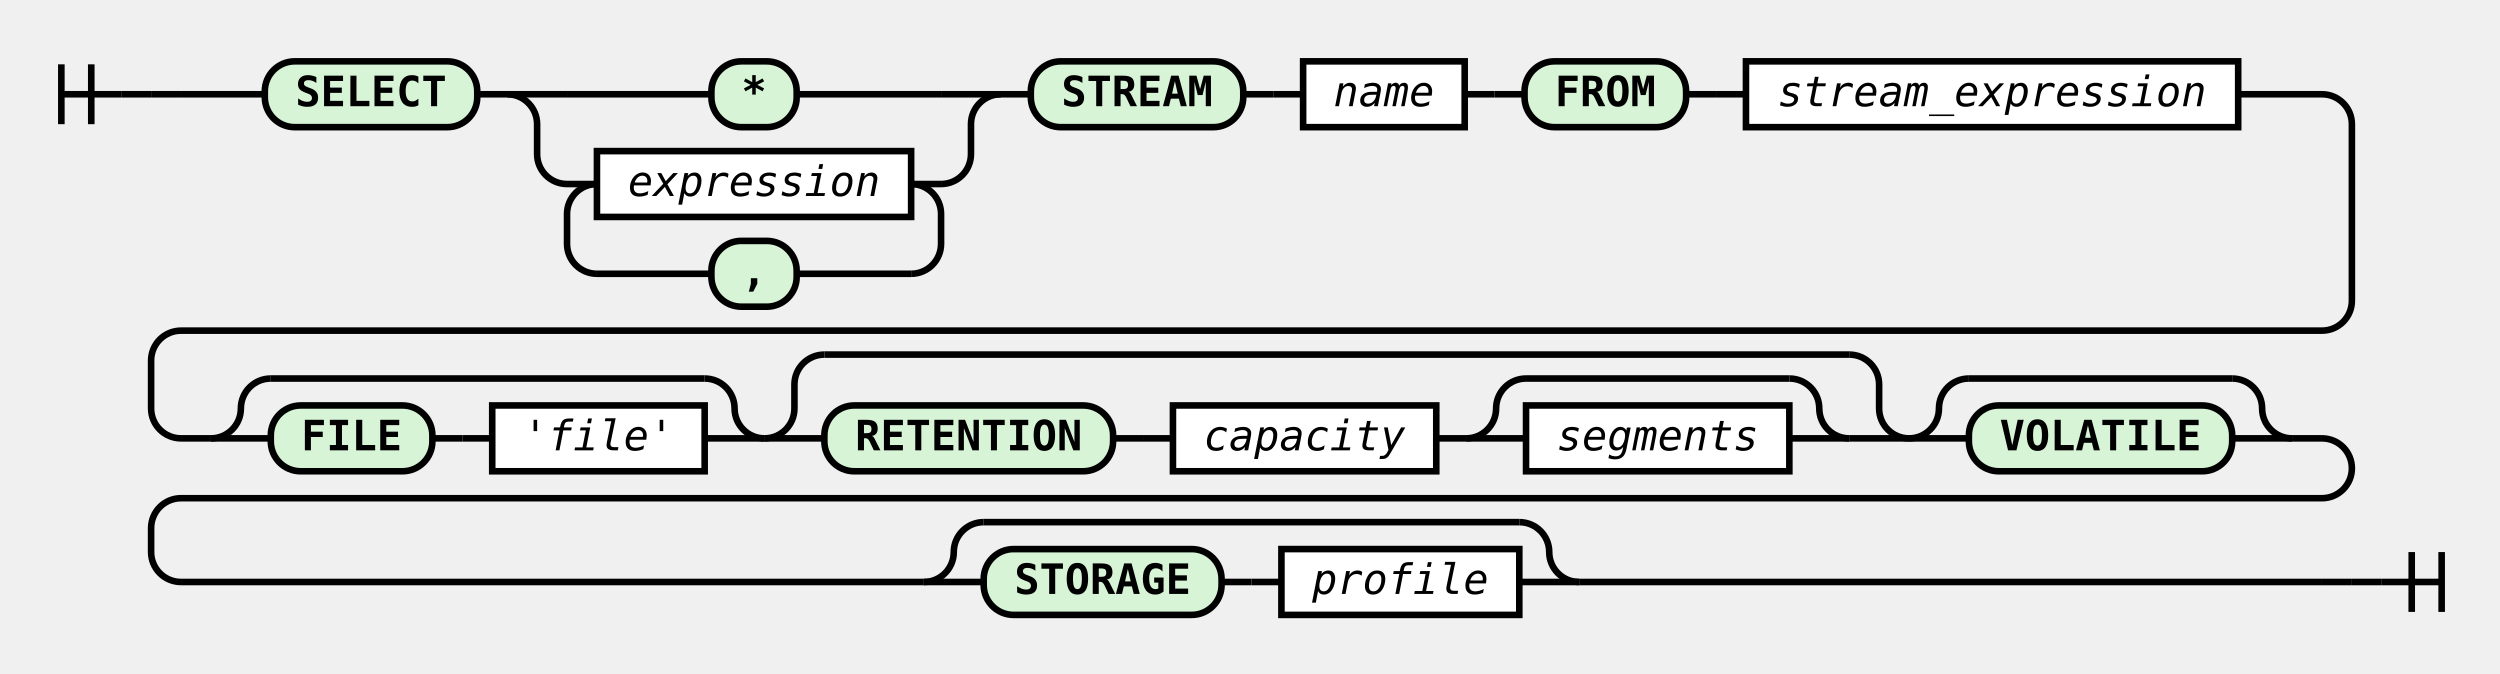
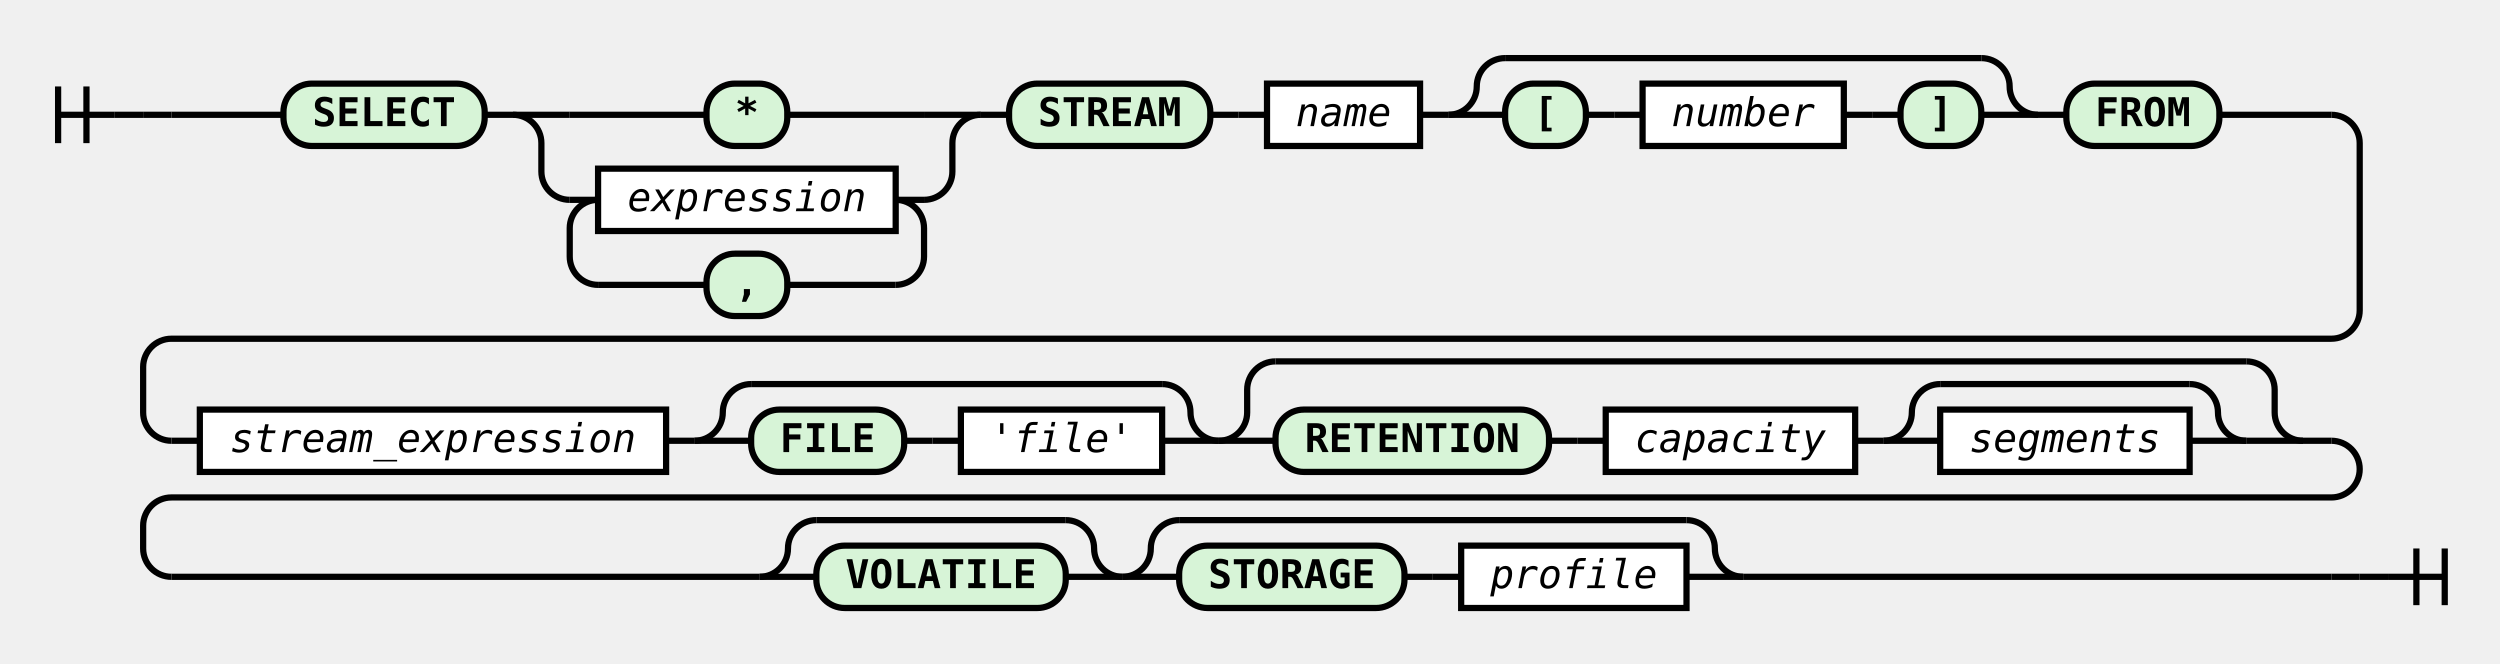
- <svg xmlns="http://www.w3.org/2000/svg" class="railroad-diagram" height="225" viewBox="0 0 835.5 225" width="835.5">
+ <svg xmlns="http://www.w3.org/2000/svg" class="railroad-diagram" height="234" viewBox="0 0 882.0 234" width="882.0">
  <g transform="translate(.5 .5)">
    <g>
-       <path d="M20 21v20m10 -20v20m-10 -10h20" />
+       <path d="M20 30v20m10 -20v20m-10 -10h20" />
    </g>
-     <path d="M40 31h10" />
+     <path d="M40 40h10" />
    <g>
-       <path d="M50 31h0.0" />
-       <path d="M50.0 31h10" />
+       <path d="M50 40h0.0" />
+       <path d="M50.0 40h10" />
      <g>
-         <path d="M60.0 31h28.0" />
-         <path d="M747.5 31h28.0" />
+         <path d="M60.0 40h39.5" />
+         <path d="M782.5 40h39.5" />
        <g class="terminal ">
-           <path d="M88.0 31h0.0" />
-           <path d="M159.0 31h0.0" />
-           <rect height="22" rx="10" ry="10" width="71" x="88" y="20" />
-           <text x="123.5" y="35">SELECT</text>
-         </g>
-         <path d="M159.0 31h10" />
-         <g>
-           <path d="M169.0 31h0.0" />
-           <path d="M334.0 31h0.0" />
-           <path d="M169.0 31h20" />
+           <path d="M99.5 40h0.0" />
+           <path d="M170.5 40h0.0" />
+           <rect height="22" rx="10" ry="10" width="71" x="99.5" y="29" />
+           <text x="135" y="44">SELECT</text>
+         </g>
+         <path d="M170.5 40h10" />
+         <g>
+           <path d="M180.5 40h0.0" />
+           <path d="M345.5 40h0.0" />
+           <path d="M180.5 40h20" />
          <g class="terminal ">
-             <path d="M189.0 31h48.25" />
-             <path d="M265.75 31h48.25" />
-             <rect height="22" rx="10" ry="10" width="28.5" x="237.25" y="20" />
-             <text x="251.5" y="35">*</text>
-           </g>
-           <path d="M314.0 31h20" />
-           <path d="M169.0 31a10 10 0 0 1 10 10v10a10 10 0 0 0 10 10" />
-           <g>
-             <path d="M189.0 61h0.0" />
-             <path d="M314.0 61h0.0" />
-             <path d="M189.0 61h10" />
-             <g class="non-terminal ">
-               <path d="M199.0 61h0.0" />
-               <path d="M304.0 61h0.0" />
-               <rect height="22" width="105" x="199" y="50" />
-               <text x="251.5" y="65">expression</text>
-             </g>
-             <path d="M304.0 61h10" />
-             <path d="M199.0 61a10 10 0 0 0 -10 10v10a10 10 0 0 0 10 10" />
-             <g class="terminal ">
-               <path d="M199.0 91h38.25" />
-               <path d="M265.75 91h38.25" />
-               <rect height="22" rx="10" ry="10" width="28.5" x="237.25" y="80" />
-               <text x="251.5" y="95">,</text>
-             </g>
-             <path d="M304.0 91a10 10 0 0 0 10 -10v-10a10 10 0 0 0 -10 -10" />
-           </g>
-           <path d="M314.0 61a10 10 0 0 0 10 -10v-10a10 10 0 0 1 10 -10" />
-         </g>
-         <path d="M334.0 31h10" />
+             <path d="M200.5 40h48.25" />
+             <path d="M277.25 40h48.25" />
+             <rect height="22" rx="10" ry="10" width="28.5" x="248.75" y="29" />
+             <text x="263" y="44">*</text>
+           </g>
+           <path d="M325.5 40h20" />
+           <path d="M180.5 40a10 10 0 0 1 10 10v10a10 10 0 0 0 10 10" />
+           <g>
+             <path d="M200.5 70h0.0" />
+             <path d="M325.5 70h0.0" />
+             <path d="M200.5 70h10" />
+             <g class="non-terminal ">
+               <path d="M210.5 70h0.0" />
+               <path d="M315.5 70h0.0" />
+               <rect height="22" width="105" x="210.5" y="59" />
+               <text x="263" y="74">expression</text>
+             </g>
+             <path d="M315.5 70h10" />
+             <path d="M210.5 70a10 10 0 0 0 -10 10v10a10 10 0 0 0 10 10" />
+             <g class="terminal ">
+               <path d="M210.5 100h38.25" />
+               <path d="M277.25 100h38.25" />
+               <rect height="22" rx="10" ry="10" width="28.5" x="248.75" y="89" />
+               <text x="263" y="104">,</text>
+             </g>
+             <path d="M315.5 100a10 10 0 0 0 10 -10v-10a10 10 0 0 0 -10 -10" />
+           </g>
+           <path d="M325.5 70a10 10 0 0 0 10 -10v-10a10 10 0 0 1 10 -10" />
+         </g>
+         <path d="M345.5 40h10" />
        <g class="terminal ">
-           <path d="M344.0 31h0.0" />
-           <path d="M415.0 31h0.0" />
-           <rect height="22" rx="10" ry="10" width="71" x="344" y="20" />
-           <text x="379.5" y="35">STREAM</text>
-         </g>
-         <path d="M415.0 31h10" />
-         <path d="M425.0 31h10" />
+           <path d="M355.5 40h0.0" />
+           <path d="M426.5 40h0.0" />
+           <rect height="22" rx="10" ry="10" width="71" x="355.5" y="29" />
+           <text x="391" y="44">STREAM</text>
+         </g>
+         <path d="M426.5 40h10" />
+         <path d="M436.5 40h10" />
        <g class="non-terminal ">
-           <path d="M435.0 31h0.0" />
-           <path d="M489.0 31h0.0" />
-           <rect height="22" width="54" x="435" y="20" />
-           <text x="462" y="35">name</text>
-         </g>
-         <path d="M489.0 31h10" />
-         <path d="M499.0 31h10" />
+           <path d="M446.5 40h0.0" />
+           <path d="M500.5 40h0.0" />
+           <rect height="22" width="54" x="446.5" y="29" />
+           <text x="473.5" y="44">name</text>
+         </g>
+         <path d="M500.5 40h10" />
+         <g>
+           <path d="M510.5 40h0.0" />
+           <path d="M718.5 40h0.0" />
+           <path d="M510.5 40a10 10 0 0 0 10 -10v0a10 10 0 0 1 10 -10" />
+           <g>
+             <path d="M530.5 20h168.0" />
+           </g>
+           <path d="M698.5 20a10 10 0 0 1 10 10v0a10 10 0 0 0 10 10" />
+           <path d="M510.5 40h20" />
+           <g>
+             <path d="M530.5 40h0.0" />
+             <path d="M698.5 40h0.0" />
+             <g class="terminal ">
+               <path d="M530.5 40h0.0" />
+               <path d="M559.0 40h0.0" />
+               <rect height="22" rx="10" ry="10" width="28.5" x="530.5" y="29" />
+               <text x="544.75" y="44">[</text>
+             </g>
+             <path d="M559.0 40h10" />
+             <path d="M569.0 40h10" />
+             <g class="non-terminal ">
+               <path d="M579.0 40h0.0" />
+               <path d="M650.0 40h0.0" />
+               <rect height="22" width="71" x="579" y="29" />
+               <text x="614.5" y="44">number</text>
+             </g>
+             <path d="M650.0 40h10" />
+             <path d="M660.0 40h10" />
+             <g class="terminal ">
+               <path d="M670.0 40h0.0" />
+               <path d="M698.5 40h0.0" />
+               <rect height="22" rx="10" ry="10" width="28.5" x="670" y="29" />
+               <text x="684.25" y="44">]</text>
+             </g>
+           </g>
+           <path d="M698.5 40h20" />
+         </g>
+         <path d="M718.5 40h10" />
        <g class="terminal ">
-           <path d="M509.0 31h0.0" />
-           <path d="M563.0 31h0.0" />
-           <rect height="22" rx="10" ry="10" width="54" x="509" y="20" />
-           <text x="536" y="35">FROM</text>
-         </g>
-         <path d="M563.0 31h10" />
-         <path d="M573.0 31h10" />
+           <path d="M728.5 40h0.0" />
+           <path d="M782.5 40h0.0" />
+           <rect height="22" rx="10" ry="10" width="54" x="728.5" y="29" />
+           <text x="755.5" y="44">FROM</text>
+         </g>
+       </g>
+       <path d="M822.0 40a10 10 0 0 1 10 10v59a10 10 0 0 1 -10 10h-762.0a10 10 0 0 0 -10 10v16a10 10 0 0 0 10 10" />
+       <g>
+         <path d="M60.0 155h10.0" />
+         <path d="M812.0 155h10.0" />
        <g class="non-terminal ">
-           <path d="M583.0 31h0.0" />
-           <path d="M747.5 31h0.0" />
-           <rect height="22" width="164.5" x="583" y="20" />
-           <text x="665.25" y="35">stream_expression</text>
+           <path d="M70.0 155h0.0" />
+           <path d="M234.5 155h0.0" />
+           <rect height="22" width="164.5" x="70" y="144" />
+           <text x="152.25" y="159">stream_expression</text>
+         </g>
+         <path d="M234.5 155h10" />
+         <g>
+           <path d="M244.5 155h0.0" />
+           <path d="M429.5 155h0.0" />
+           <path d="M244.5 155a10 10 0 0 0 10 -10v0a10 10 0 0 1 10 -10" />
+           <g>
+             <path d="M264.5 135h145.0" />
+           </g>
+           <path d="M409.5 135a10 10 0 0 1 10 10v0a10 10 0 0 0 10 10" />
+           <path d="M244.5 155h20" />
+           <g>
+             <path d="M264.5 155h0.0" />
+             <path d="M409.5 155h0.0" />
+             <g class="terminal ">
+               <path d="M264.5 155h0.0" />
+               <path d="M318.5 155h0.0" />
+               <rect height="22" rx="10" ry="10" width="54" x="264.5" y="144" />
+               <text x="291.5" y="159">FILE</text>
+             </g>
+             <path d="M318.5 155h10" />
+             <path d="M328.5 155h10" />
+             <g class="non-terminal ">
+               <path d="M338.5 155h0.0" />
+               <path d="M409.5 155h0.0" />
+               <rect height="22" width="71" x="338.5" y="144" />
+               <text x="374" y="159">'file'</text>
+             </g>
+           </g>
+           <path d="M409.5 155h20" />
+         </g>
+         <g>
+           <path d="M429.5 155h0.0" />
+           <path d="M812.0 155h0.0" />
+           <path d="M429.5 155a10 10 0 0 0 10 -10v-8a10 10 0 0 1 10 -10" />
+           <g>
+             <path d="M449.5 127h342.5" />
+           </g>
+           <path d="M792.0 127a10 10 0 0 1 10 10v8a10 10 0 0 0 10 10" />
+           <path d="M429.5 155h20" />
+           <g>
+             <path d="M449.5 155h0.0" />
+             <path d="M792.0 155h0.0" />
+             <g class="terminal ">
+               <path d="M449.5 155h0.0" />
+               <path d="M546.0 155h0.0" />
+               <rect height="22" rx="10" ry="10" width="96.5" x="449.5" y="144" />
+               <text x="497.75" y="159">RETENTION</text>
+             </g>
+             <path d="M546.0 155h10" />
+             <path d="M556.0 155h10" />
+             <g class="non-terminal ">
+               <path d="M566.0 155h0.0" />
+               <path d="M654.0 155h0.0" />
+               <rect height="22" width="88" x="566" y="144" />
+               <text x="610" y="159">capacity</text>
+             </g>
+             <path d="M654.0 155h10" />
+             <g>
+               <path d="M664.0 155h0.0" />
+               <path d="M792.0 155h0.0" />
+               <path d="M664.0 155a10 10 0 0 0 10 -10v0a10 10 0 0 1 10 -10" />
+               <g>
+                 <path d="M684.0 135h88.0" />
+               </g>
+               <path d="M772.0 135a10 10 0 0 1 10 10v0a10 10 0 0 0 10 10" />
+               <path d="M664.0 155h20" />
+               <g class="non-terminal ">
+                 <path d="M684.0 155h0.0" />
+                 <path d="M772.0 155h0.0" />
+                 <rect height="22" width="88" x="684" y="144" />
+                 <text x="728" y="159">segments</text>
+               </g>
+               <path d="M772.0 155h20" />
+             </g>
+           </g>
+           <path d="M792.0 155h20" />
        </g>
      </g>
-       <path d="M775.5 31a10 10 0 0 1 10 10v59a10 10 0 0 1 -10 10h-715.5a10 10 0 0 0 -10 10v16a10 10 0 0 0 10 10" />
+       <path d="M822.0 155a10 10 0 0 1 10 10v0a10 10 0 0 1 -10 10h-762.0a10 10 0 0 0 -10 10v8a10 10 0 0 0 10 10" />
      <g>
-         <path d="M60.0 146h10.0" />
-         <path d="M765.5 146h10.0" />
-         <g>
-           <path d="M70.0 146h0.0" />
-           <path d="M255.0 146h0.0" />
-           <path d="M70.0 146a10 10 0 0 0 10 -10v0a10 10 0 0 1 10 -10" />
-           <g>
-             <path d="M90.0 126h145.0" />
-           </g>
-           <path d="M235.0 126a10 10 0 0 1 10 10v0a10 10 0 0 0 10 10" />
-           <path d="M70.0 146h20" />
-           <g>
-             <path d="M90.0 146h0.0" />
-             <path d="M235.0 146h0.0" />
-             <g class="terminal ">
-               <path d="M90.0 146h0.0" />
-               <path d="M144.0 146h0.0" />
-               <rect height="22" rx="10" ry="10" width="54" x="90" y="135" />
-               <text x="117" y="150">FILE</text>
-             </g>
-             <path d="M144.0 146h10" />
-             <path d="M154.0 146h10" />
-             <g class="non-terminal ">
-               <path d="M164.0 146h0.0" />
-               <path d="M235.0 146h0.0" />
-               <rect height="22" width="71" x="164" y="135" />
-               <text x="199.5" y="150">'file'</text>
-             </g>
-           </g>
-           <path d="M235.0 146h20" />
-         </g>
-         <g>
-           <path d="M255.0 146h0.0" />
-           <path d="M637.5 146h0.0" />
-           <path d="M255.0 146a10 10 0 0 0 10 -10v-8a10 10 0 0 1 10 -10" />
-           <g>
-             <path d="M275.0 118h342.5" />
-           </g>
-           <path d="M617.5 118a10 10 0 0 1 10 10v8a10 10 0 0 0 10 10" />
-           <path d="M255.0 146h20" />
-           <g>
-             <path d="M275.0 146h0.0" />
-             <path d="M617.5 146h0.0" />
-             <g class="terminal ">
-               <path d="M275.0 146h0.0" />
-               <path d="M371.5 146h0.0" />
-               <rect height="22" rx="10" ry="10" width="96.5" x="275" y="135" />
-               <text x="323.25" y="150">RETENTION</text>
-             </g>
-             <path d="M371.5 146h10" />
-             <path d="M381.5 146h10" />
-             <g class="non-terminal ">
-               <path d="M391.5 146h0.0" />
-               <path d="M479.5 146h0.0" />
-               <rect height="22" width="88" x="391.5" y="135" />
-               <text x="435.5" y="150">capacity</text>
-             </g>
-             <path d="M479.5 146h10" />
-             <g>
-               <path d="M489.5 146h0.0" />
-               <path d="M617.5 146h0.0" />
-               <path d="M489.5 146a10 10 0 0 0 10 -10v0a10 10 0 0 1 10 -10" />
-               <g>
-                 <path d="M509.5 126h88.0" />
-               </g>
-               <path d="M597.5 126a10 10 0 0 1 10 10v0a10 10 0 0 0 10 10" />
-               <path d="M489.5 146h20" />
-               <g class="non-terminal ">
-                 <path d="M509.5 146h0.0" />
-                 <path d="M597.5 146h0.0" />
-                 <rect height="22" width="88" x="509.5" y="135" />
-                 <text x="553.5" y="150">segments</text>
-               </g>
-               <path d="M597.5 146h20" />
-             </g>
-           </g>
-           <path d="M617.5 146h20" />
-         </g>
-         <g>
-           <path d="M637.5 146h0.0" />
-           <path d="M765.5 146h0.0" />
-           <path d="M637.5 146a10 10 0 0 0 10 -10v0a10 10 0 0 1 10 -10" />
-           <g>
-             <path d="M657.5 126h88.0" />
-           </g>
-           <path d="M745.5 126a10 10 0 0 1 10 10v0a10 10 0 0 0 10 10" />
-           <path d="M637.5 146h20" />
+         <path d="M60.0 203h207.5" />
+         <path d="M614.5 203h207.5" />
+         <g>
+           <path d="M267.5 203h0.0" />
+           <path d="M395.5 203h0.0" />
+           <path d="M267.5 203a10 10 0 0 0 10 -10v0a10 10 0 0 1 10 -10" />
+           <g>
+             <path d="M287.5 183h88.0" />
+           </g>
+           <path d="M375.5 183a10 10 0 0 1 10 10v0a10 10 0 0 0 10 10" />
+           <path d="M267.5 203h20" />
          <g class="terminal ">
-             <path d="M657.5 146h0.0" />
-             <path d="M745.5 146h0.0" />
-             <rect height="22" rx="10" ry="10" width="88" x="657.5" y="135" />
-             <text x="701.5" y="150">VOLATILE</text>
-           </g>
-           <path d="M745.5 146h20" />
+             <path d="M287.5 203h0.0" />
+             <path d="M375.5 203h0.0" />
+             <rect height="22" rx="10" ry="10" width="88" x="287.5" y="192" />
+             <text x="331.5" y="207">VOLATILE</text>
+           </g>
+           <path d="M375.5 203h20" />
+         </g>
+         <g>
+           <path d="M395.5 203h0.0" />
+           <path d="M614.5 203h0.0" />
+           <path d="M395.5 203a10 10 0 0 0 10 -10v0a10 10 0 0 1 10 -10" />
+           <g>
+             <path d="M415.5 183h179.0" />
+           </g>
+           <path d="M594.5 183a10 10 0 0 1 10 10v0a10 10 0 0 0 10 10" />
+           <path d="M395.5 203h20" />
+           <g>
+             <path d="M415.5 203h0.0" />
+             <path d="M594.5 203h0.0" />
+             <g class="terminal ">
+               <path d="M415.5 203h0.0" />
+               <path d="M495.0 203h0.0" />
+               <rect height="22" rx="10" ry="10" width="79.5" x="415.5" y="192" />
+               <text x="455.25" y="207">STORAGE</text>
+             </g>
+             <path d="M495.0 203h10" />
+             <path d="M505.0 203h10" />
+             <g class="non-terminal ">
+               <path d="M515.0 203h0.0" />
+               <path d="M594.5 203h0.0" />
+               <rect height="22" width="79.5" x="515" y="192" />
+               <text x="554.75" y="207">profile</text>
+             </g>
+           </g>
+           <path d="M594.5 203h20" />
        </g>
      </g>
-       <path d="M775.5 146a10 10 0 0 1 10 10v0a10 10 0 0 1 -10 10h-715.5a10 10 0 0 0 -10 10v8a10 10 0 0 0 10 10" />
-       <g>
-         <path d="M60.0 194h248.25" />
-         <path d="M527.25 194h248.25" />
-         <g>
-           <path d="M308.25 194h0.0" />
-           <path d="M527.25 194h0.0" />
-           <path d="M308.25 194a10 10 0 0 0 10 -10v0a10 10 0 0 1 10 -10" />
-           <g>
-             <path d="M328.25 174h179.0" />
-           </g>
-           <path d="M507.25 174a10 10 0 0 1 10 10v0a10 10 0 0 0 10 10" />
-           <path d="M308.25 194h20" />
-           <g>
-             <path d="M328.25 194h0.0" />
-             <path d="M507.25 194h0.0" />
-             <g class="terminal ">
-               <path d="M328.25 194h0.0" />
-               <path d="M407.75 194h0.0" />
-               <rect height="22" rx="10" ry="10" width="79.5" x="328.25" y="183" />
-               <text x="368" y="198">STORAGE</text>
-             </g>
-             <path d="M407.75 194h10" />
-             <path d="M417.75 194h10" />
-             <g class="non-terminal ">
-               <path d="M427.75 194h0.0" />
-               <path d="M507.25 194h0.0" />
-               <rect height="22" width="79.5" x="427.75" y="183" />
-               <text x="467.5" y="198">profile</text>
-             </g>
-           </g>
-           <path d="M507.25 194h20" />
-         </g>
-       </g>
-       <path d="M775.5 194h10" />
-       <path d="M785.5 194h0.0" />
+       <path d="M822.0 203h10" />
+       <path d="M832.0 203h0.0" />
    </g>
-     <path d="M785.5 194h10" />
-     <path d="M 795.5 194 h 20 m -10 -10 v 20 m 10 -20 v 20" />
+     <path d="M832.0 203h10" />
+     <path d="M 842.0 203 h 20 m -10 -10 v 20 m 10 -20 v 20" />
  </g>
  <style>/*  */
	svg.railroad-diagram {
		background-color: transparent;
	}
	svg.railroad-diagram path {
		stroke-width: 2.2;
		stroke: #000000;
		fill: none;
	}
	svg.railroad-diagram text {
		font: bold 14px "DejaVu Sans Mono", monospace;
		text-anchor: middle;
		fill: #000000;
	}
	svg.railroad-diagram text.label {
		text-anchor: start;
	}
	svg.railroad-diagram text.comment {
		font: italic 12px "DejaVu Sans Mono", monospace;
	}
	svg.railroad-diagram rect {
		stroke-width: 2.2;
		stroke: #000000;
		fill: #d7f4d7;
	}
	svg.railroad-diagram rect.group-box {
		stroke: gray;
		stroke-dasharray: 10 5;
		fill: none;
	}
	svg.railroad-diagram g.non-terminal rect {
		fill: #ffffff;
	}
	svg.railroad-diagram g.non-terminal text {
		font-style: italic;
		font-weight: normal;
	}

/*  */
</style>
</svg>
